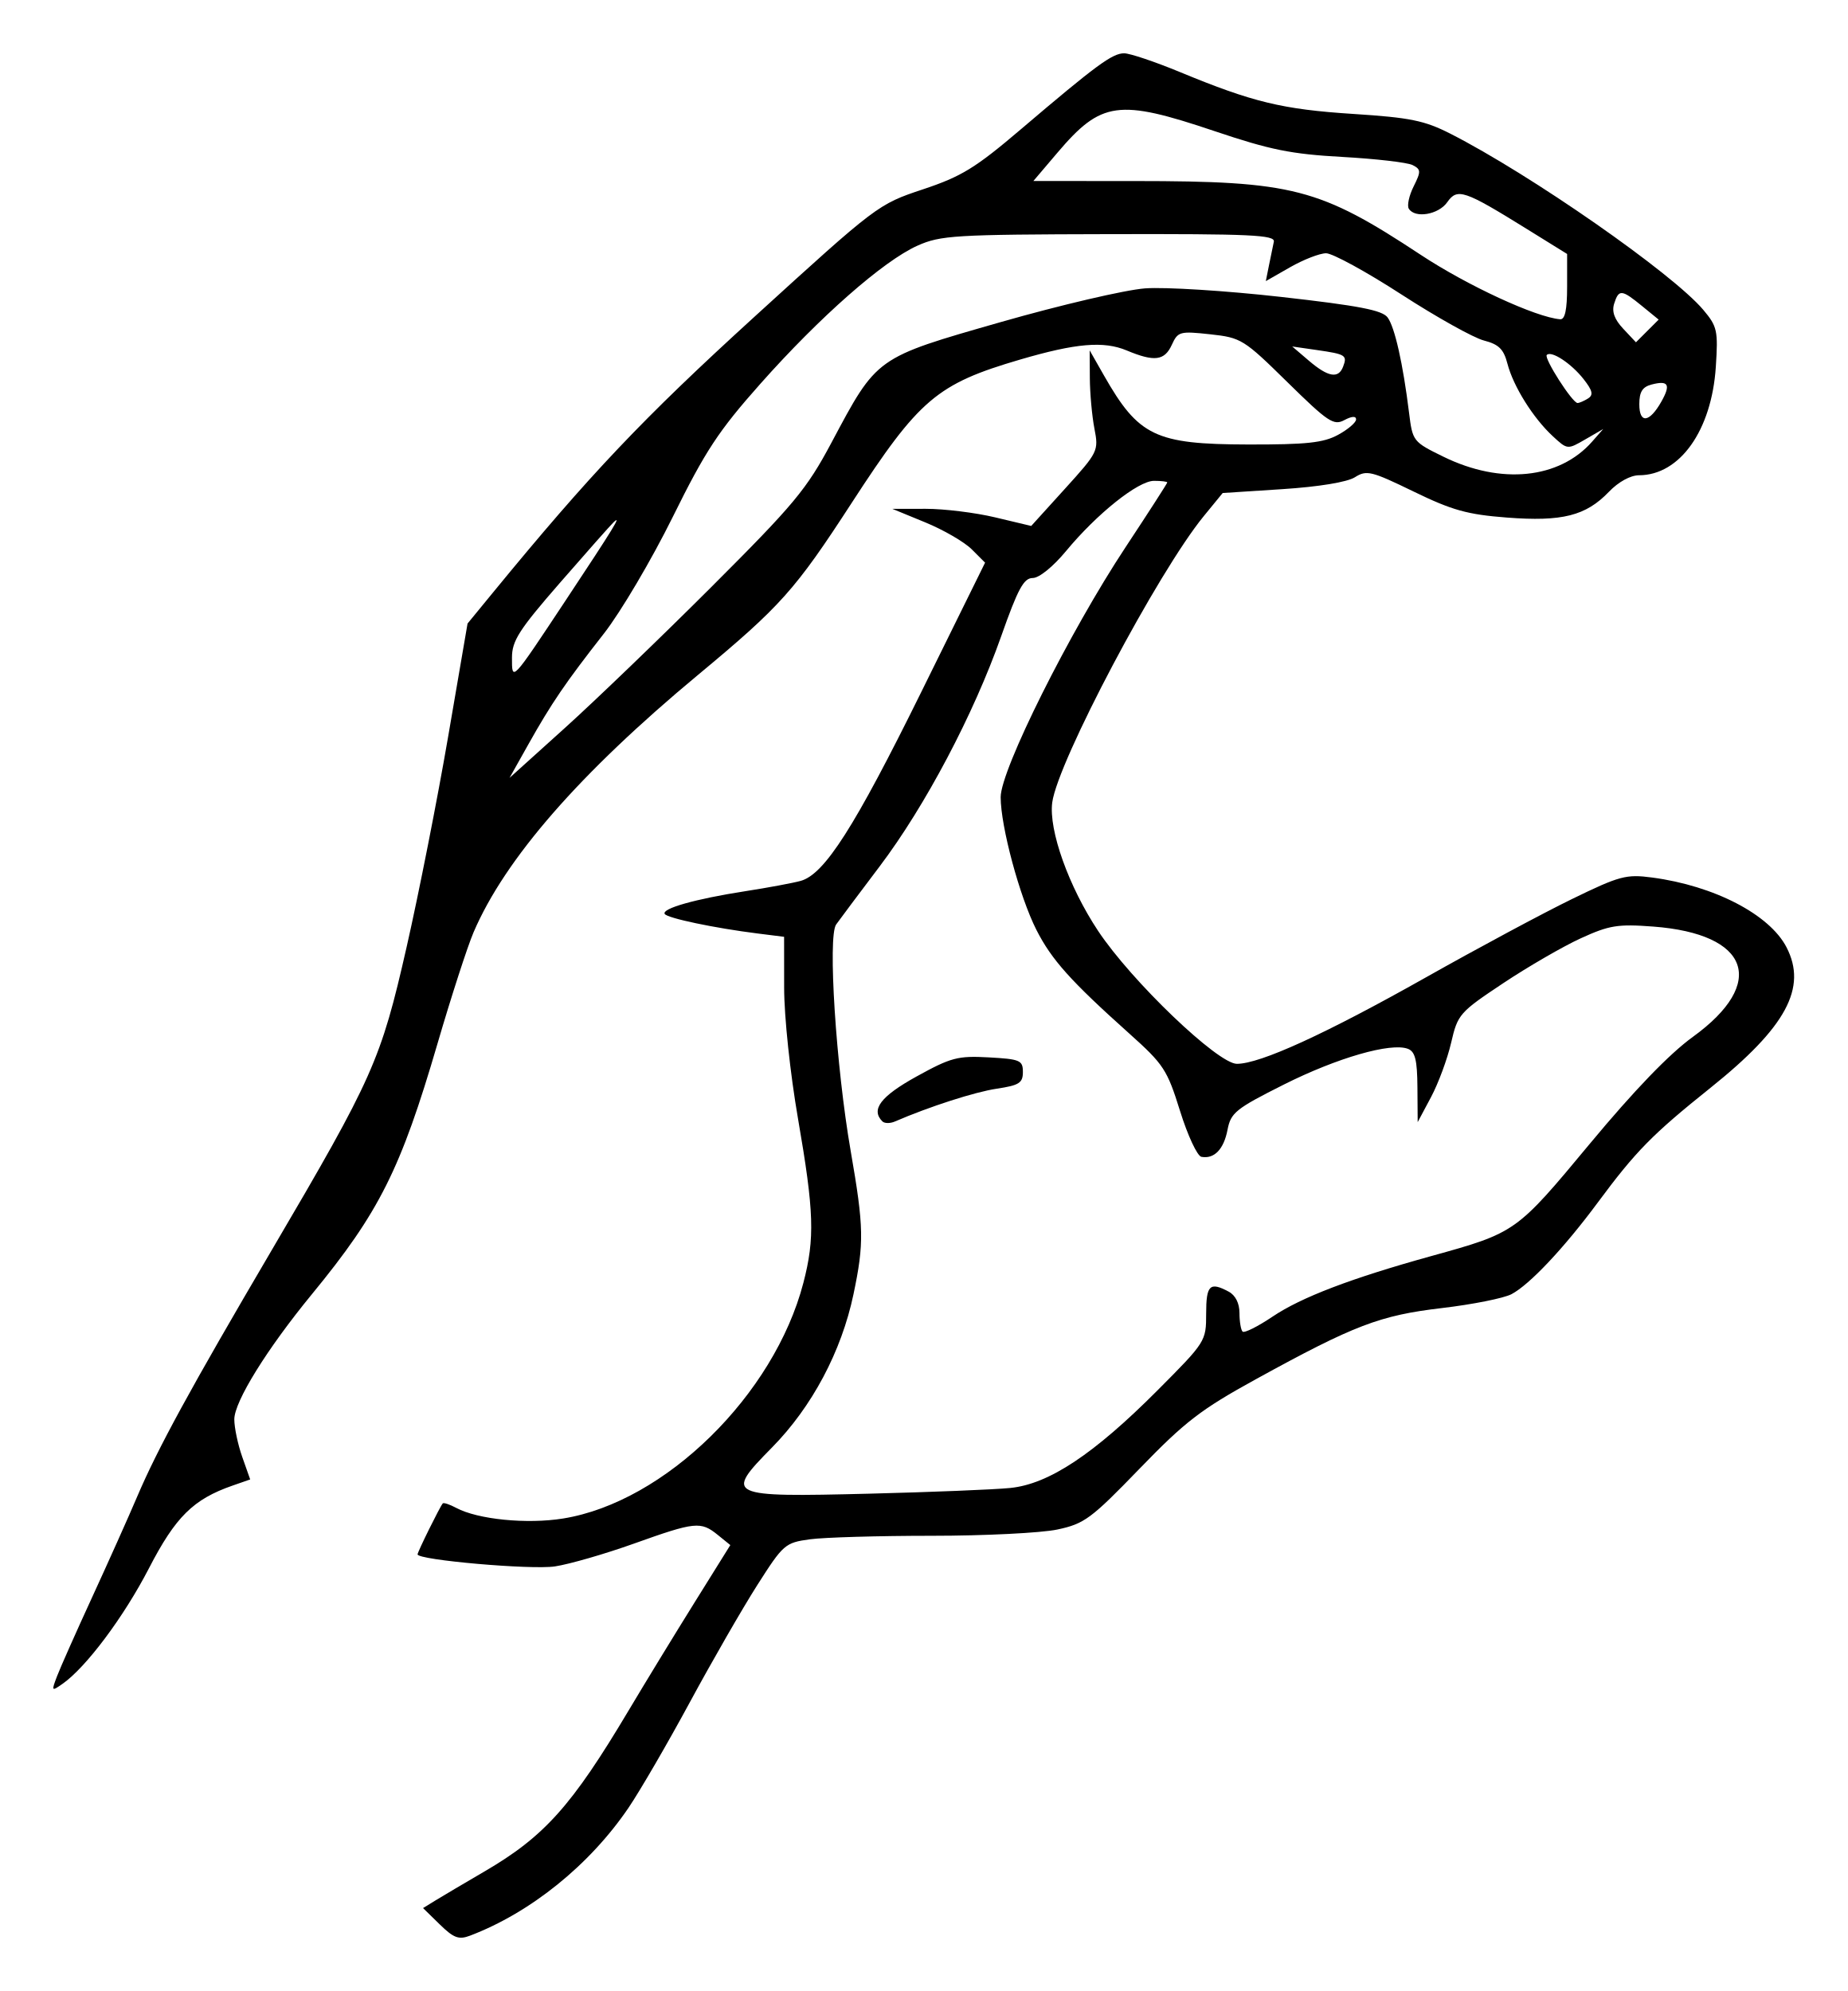
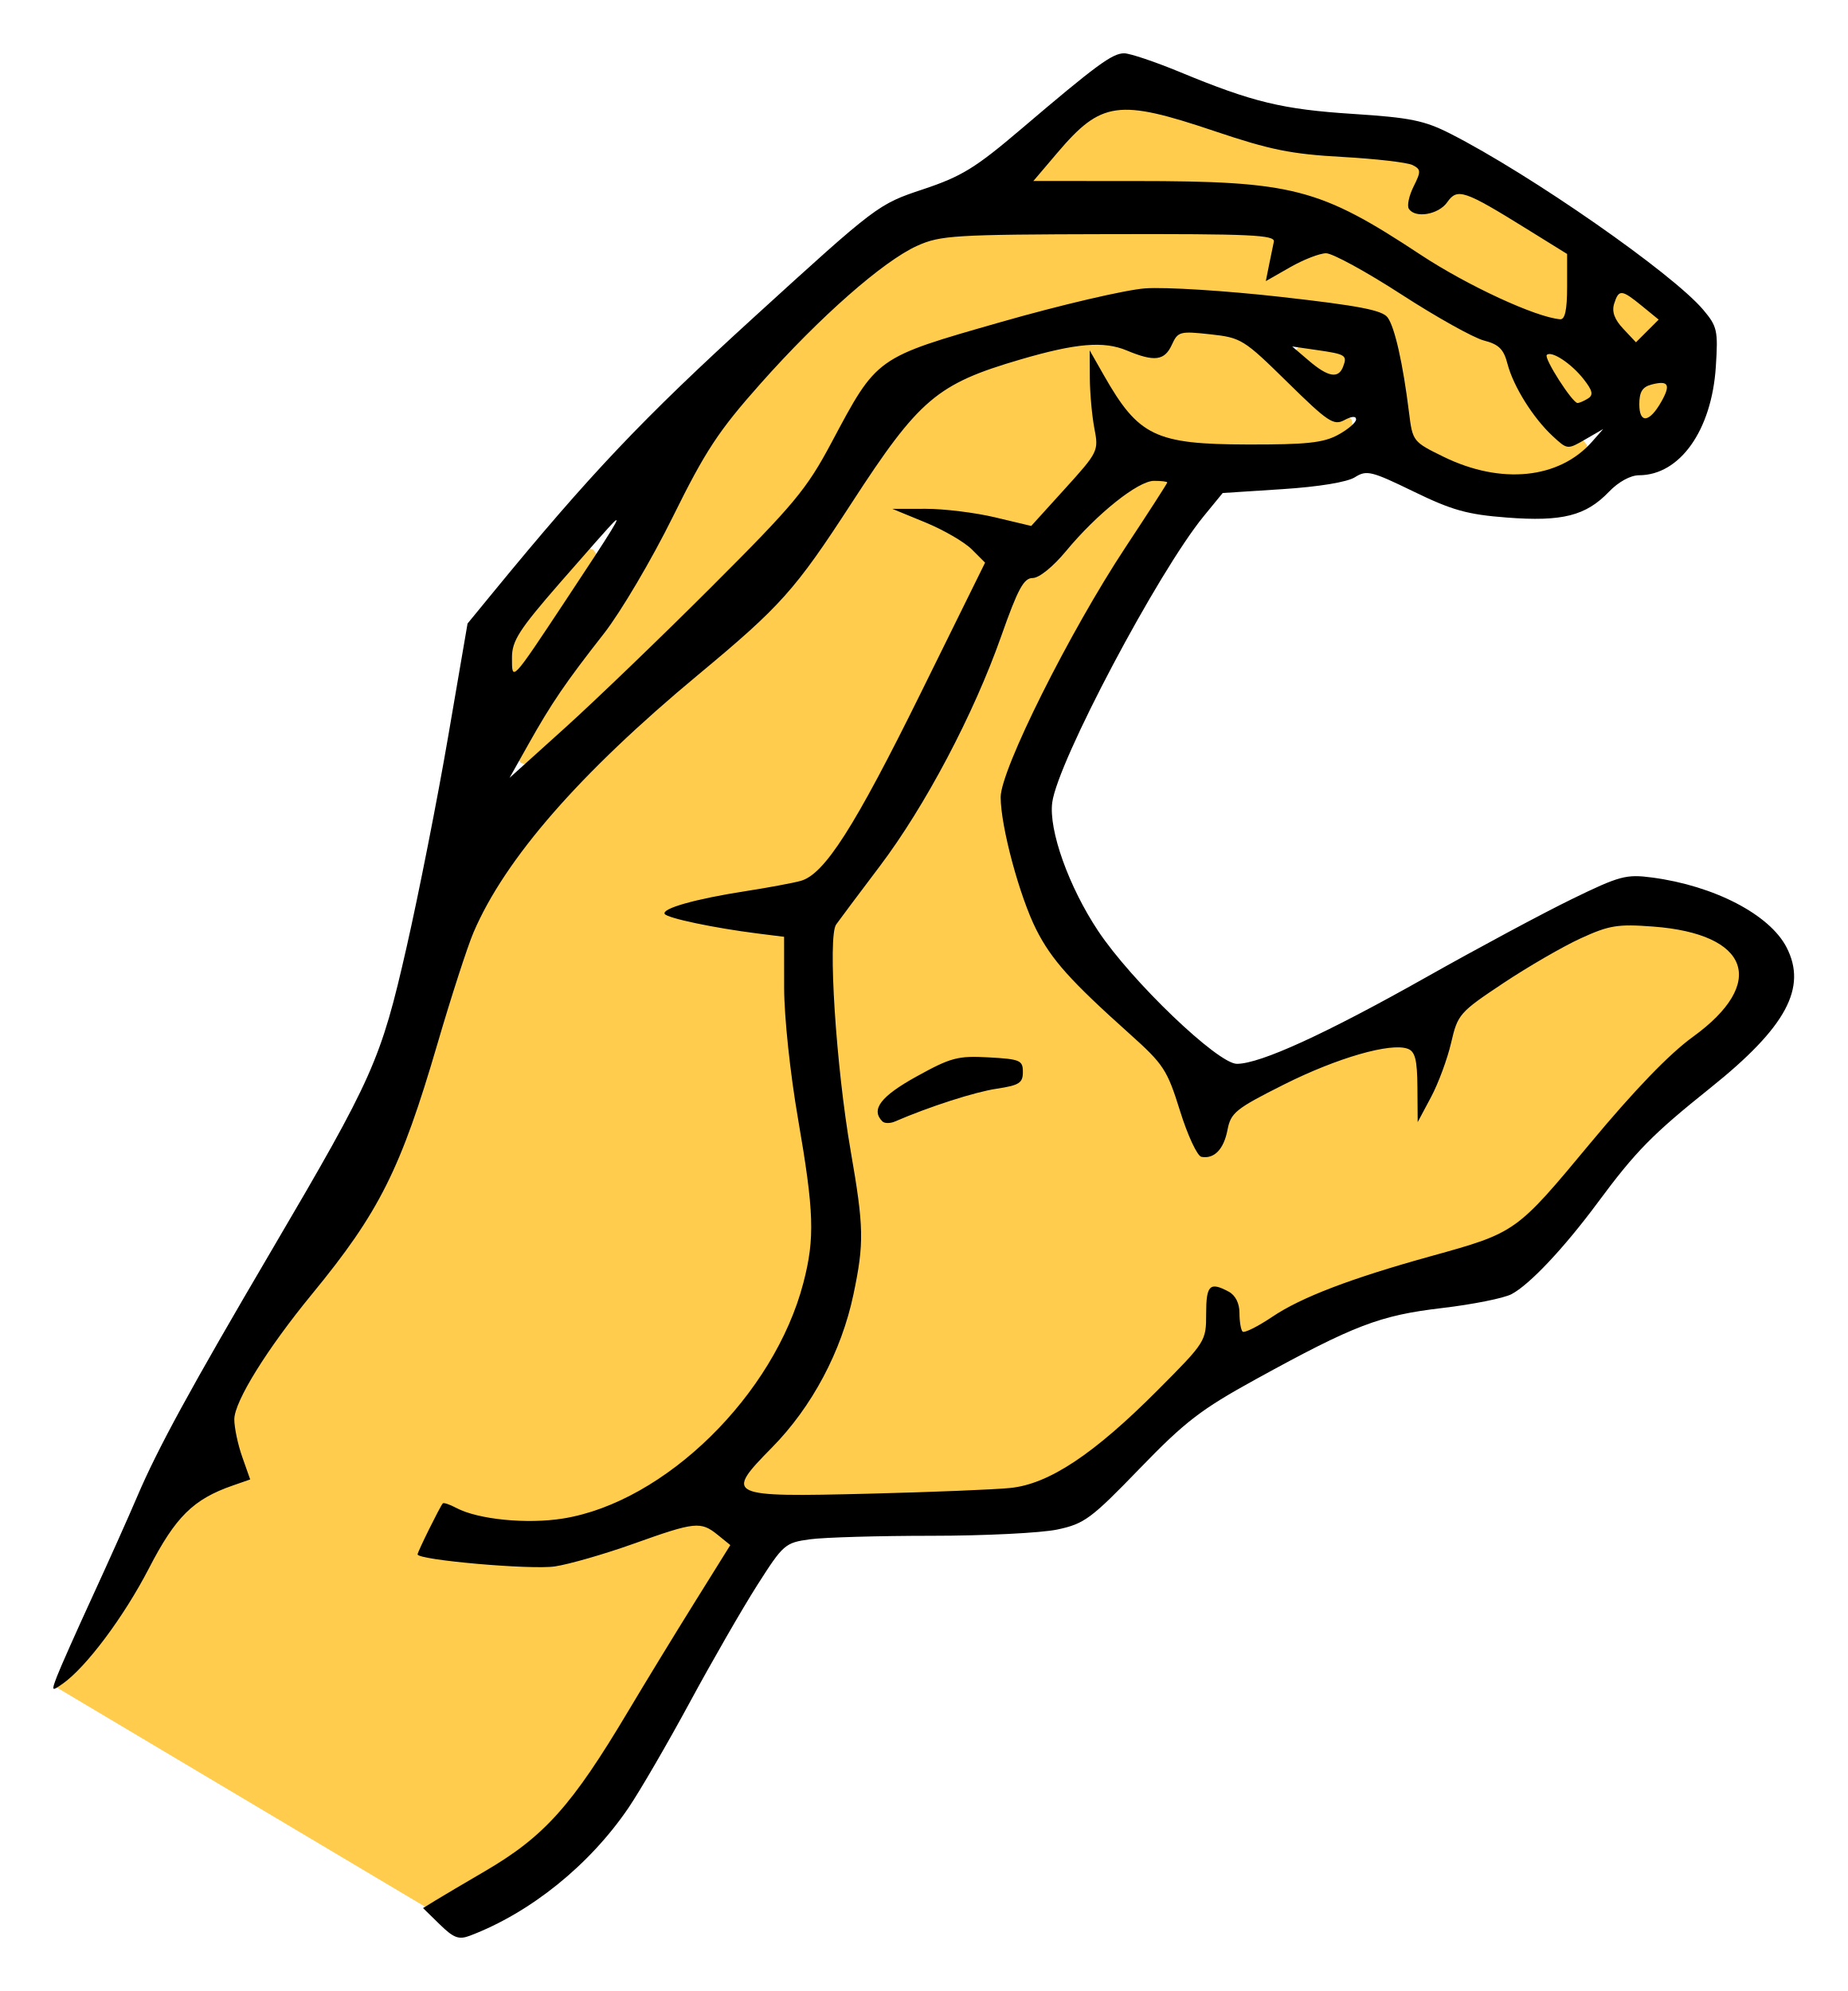
<svg xmlns="http://www.w3.org/2000/svg" id="svg2" version="1.1" width="415.831" height="448.235" viewBox="0 0 415.831 448.235">
  <defs id="defs6" />
+   <path id="skin" style="fill:#ffcc4d;fill-rule:evenodd;stroke:none" d="M133.50,123.75 132.00,123.25 130.50,123.75 116.25,140.50 114.25,144.00 113.75,145.75 113.75,149.75 114.75,151.00 116.25,151.50 117.75,151.00 121.00,147.00 134.25,127.00 134.50,125.00ZM391.50,215.00 389.00,212.25 386.75,210.75 381.00,208.50 371.75,207.00 363.50,207.00 358.25,208.50 349.75,212.50 343.75,216.00 329.75,225.50 327.50,227.75 326.25,229.75 323.75,239.00 320.50,246.25 320.00,238.50 319.25,236.50 317.75,235.00 315.50,234.25 313.75,234.25 306.75,235.50 293.50,240.25 280.25,247.00 275.75,250.75 275.00,252.25 274.50,255.25 273.00,258.25 272.00,259.00 270.75,259.00 268.00,253.25 264.50,242.75 262.50,239.25 255.50,232.00 243.25,220.75 239.25,216.25 235.50,210.75 233.00,205.75 230.00,197.25 227.75,188.75 226.50,181.75 226.50,178.25 228.00,173.50 232.50,163.00 239.25,149.50 250.50,129.75 263.25,110.25 263.00,108.00 260.75,106.75 259.00,106.75 254.25,108.75 249.75,112.00 244.75,116.50 234.50,127.50 232.50,128.75 230.25,129.25 228.75,130.75 226.75,134.50 219.25,154.50 209.75,173.75 199.25,190.75 186.50,207.75 186.00,209.75 186.00,224.00 186.50,231.75 188.50,251.00 192.00,272.25 192.00,283.50 190.00,293.75 186.00,305.00 183.25,310.50 179.00,317.25 175.75,321.50 169.00,328.50 166.25,332.00 166.25,335.25 167.25,336.25 170.00,337.25 174.50,337.75 209.00,337.25 228.00,336.25 234.25,334.50 238.50,332.50 244.50,328.75 252.25,322.50 270.25,304.50 272.50,300.25 272.75,292.25 273.25,291.00 274.25,291.00 276.50,292.50 277.50,295.25 277.75,299.25 278.75,300.50 280.25,301.00 284.25,299.25 292.25,294.25 297.25,292.00 312.25,286.75 334.00,280.50 339.50,278.00 342.75,275.75 351.25,267.25 362.75,253.25 372.25,242.75 378.00,237.25 384.50,232.25 389.25,227.50 390.75,225.50 392.50,221.50 392.50,217.50ZM228.50,240.25 228.75,241.50 227.75,243.00 221.75,244.00 214.50,246.00 200.75,251.25 199.50,251.25 198.75,250.25 199.50,248.50 202.75,245.75 214.00,239.75 216.25,239.25 223.75,239.25 228.00,239.75ZM375.25,85.25 372.75,84.75 370.25,85.50 368.25,87.00 367.50,88.50 367.50,93.25 368.75,94.75 370.25,95.25 372.00,94.75 374.50,92.00 376.25,88.50 376.25,86.50ZM348.00,79.00 347.00,80.25 347.00,82.00 351.50,89.25 353.75,91.50 355.25,92.00 357.75,91.00 359.25,89.25 359.25,87.25 357.50,84.50 352.00,79.50 349.50,78.50ZM291.75,78.75 291.75,80.25 293.00,81.75 297.00,84.75 299.00,85.50 302.00,85.00 303.75,82.50 303.50,79.75 302.50,78.75 300.50,78.00 294.25,77.00 292.75,77.50ZM304.25,94.50 303.50,93.75 302.00,93.25 300.25,93.50 298.50,92.50 283.50,78.25 280.50,76.00 275.75,74.25 269.75,73.50 266.00,73.50 264.50,74.00 263.00,75.50 261.75,78.00 260.00,79.25 256.75,78.75 249.50,76.25 246.25,76.25 245.25,76.75 243.00,76.25 233.50,78.25 225.00,80.75 217.00,83.75 210.75,87.25 206.25,91.00 197.50,101.50 183.00,123.50 175.00,133.75 168.25,140.50 149.25,156.50 138.75,166.00 123.25,182.00 112.50,195.75 107.50,204.00 104.00,211.75 91.75,251.25 85.25,266.75 78.00,278.75 59.50,302.75 54.25,311.00 52.00,315.50 51.25,318.00 51.25,321.50 52.25,326.25 54.25,332.00 45.50,335.75 42.00,338.25 39.25,341.00 34.75,347.25 30.50,355.50 25.25,364.00 17.25,374.25 12.50,378.50 12.50,379.75 96.50,429.75 98.50,429.00 113.50,420.00 121.50,414.00 128.50,406.75 137.25,394.50 151.00,371.50 165.00,349.25 165.25,347.25 161.25,343.50 158.00,342.00 152.75,342.50 136.25,348.25 124.75,351.25 110.75,351.00 97.00,349.50 95.75,349.00 97.00,346.00 100.50,339.75 106.50,342.25 111.50,343.25 126.25,343.25 133.50,341.50 140.50,338.75 151.00,332.50 155.25,329.25 163.00,322.00 169.00,315.00 175.50,305.25 180.00,295.75 182.25,288.75 183.50,282.50 183.50,268.75 179.25,241.75 178.00,230.00 177.75,211.00 176.75,209.75 175.25,209.25 159.00,207.00 152.25,205.25 159.25,203.25 175.00,200.75 181.25,199.25 183.75,197.75 188.00,193.25 192.00,187.50 199.50,174.25 222.50,128.00 222.25,125.50 218.00,121.25 214.00,118.75 208.00,116.00 210.25,115.75 219.25,116.75 230.75,119.50 233.00,119.00 244.50,106.50 247.75,101.75 248.00,98.00 246.75,91.00 246.75,84.75 251.50,92.25 256.00,96.75 258.75,98.50 265.00,100.50 272.25,101.25 295.00,101.00 300.75,99.50 303.25,98.00 304.50,96.50ZM365.00,64.50 363.50,65.00 362.25,66.25 361.50,68.50 361.50,70.50 362.25,72.50 363.75,74.50 366.50,77.25 368.25,77.75 369.75,77.25 373.75,73.25 374.00,71.25 368.50,66.25ZM357.25,100.25 356.25,99.00 354.75,98.50 352.75,99.25 347.25,94.00 343.50,88.50 341.00,83.25 340.25,80.25 339.25,78.25 337.75,76.75 329.50,73.25 308.75,60.50 300.75,56.25 298.50,55.50 293.25,57.00 287.00,60.25 287.75,56.00 287.50,53.25 285.25,52.00 281.75,51.50 229.25,51.25 218.25,51.50 209.00,52.75 203.25,55.25 198.25,58.50 188.00,67.00 172.00,83.00 162.25,94.50 155.50,104.75 146.25,123.00 139.75,134.25 136.00,140.00 126.50,152.25 122.50,158.25 116.25,169.00 116.25,170.50 117.25,171.75 118.75,172.25 120.25,171.75 147.50,146.25 173.00,120.75 178.75,114.50 183.25,108.75 187.00,102.75 193.00,91.25 196.00,86.75 198.75,83.75 203.50,80.75 208.25,78.75 223.00,74.25 243.75,68.75 258.75,66.00 278.25,67.00 305.25,70.25 309.50,71.25 311.50,73.00 314.00,82.25 316.25,97.75 317.00,99.25 321.00,102.50 327.50,105.50 333.00,107.25 337.75,108.00 343.50,108.00 347.50,107.25 353.75,104.75 357.00,102.25ZM232.50,38.75 232.75,40.75 235.00,42.00 274.50,42.25 283.50,43.00 291.75,44.50 298.00,46.50 304.00,49.25 326.25,63.00 340.50,70.00 350.75,73.25 352.25,72.75 353.50,71.00 354.00,66.75 354.00,57.00 352.75,55.50 335.50,45.00 330.00,42.50 327.75,42.25 326.25,42.75 323.00,46.00 321.25,46.75 318.75,46.75 318.25,46.25 318.25,45.00 320.50,40.00 320.50,37.75 319.50,36.50 317.25,35.50 308.50,34.25 298.00,33.75 289.50,32.75 278.75,30.00 263.00,24.75 257.25,23.50 251.50,23.25 247.50,24.25 243.25,26.75 239.25,30.50Z" />
  <path style="fill:#000000" d="m 98.989,433.25 -3.766,-3.682 2.821,-1.736 c 1.551,-0.955 6.477,-3.867 10.946,-6.472 13.525,-7.884 19.702,-14.775 32.479,-36.235 3.684,-6.188 10.348,-17.107 14.808,-24.265 l 8.11,-13.015 -2.837,-2.297 c -3.82,-3.093 -5.072,-2.963 -18.841,1.959 -6.548,2.341 -14.562,4.654 -17.808,5.141 -5.357,0.803 -30.911,-1.439 -30.911,-2.713 0,-0.56 5.04,-10.757 5.672,-11.473 0.2,-0.228 1.564,0.228 3.029,1.012 4.861,2.602 15.913,3.7 24.049,2.389 22.93,-3.693 47.513,-27.805 54.09,-53.053 2.612,-10.029 2.417,-16.007 -1.204,-36.935 -1.774,-10.252 -3.119,-22.943 -3.125,-29.485 l -0.01,-11.486 -5.938,-0.745 c -9.734,-1.222 -20.348,-3.453 -20.933,-4.401 -0.751,-1.216 6.893,-3.376 18.121,-5.12 5.156,-0.801 10.781,-1.849 12.5,-2.328 5.348,-1.492 12.138,-12.128 27.073,-42.411 l 14.415,-29.227 -3.001,-3.001 c -1.65,-1.65 -6.345,-4.375 -10.432,-6.055 l -7.431,-3.055 7.5,-0.011 c 4.125,-0.006 11.156,0.859 15.625,1.923 l 8.125,1.935 7.61,-8.395 c 7.447,-8.216 7.588,-8.505 6.617,-13.516 -0.546,-2.816 -1.011,-7.933 -1.033,-11.37 l -0.039,-6.25 3.203,5.625 c 7.808,13.713 11.566,15.519 32.392,15.567 13.22,0.03 17.008,-0.375 20.312,-2.172 2.234,-1.215 4.062,-2.777 4.062,-3.471 0,-0.799 -0.975,-0.74 -2.657,0.16 -2.388,1.278 -3.687,0.41 -12.812,-8.559 -9.819,-9.651 -10.394,-10.007 -17.363,-10.767 -6.831,-0.744 -7.283,-0.621 -8.638,2.353 -1.643,3.605 -3.916,3.893 -10.155,1.287 -5.192,-2.169 -11.404,-1.64 -23.967,2.04 -18.767,5.498 -22.759,8.895 -37.95,32.291 -12.769,19.667 -15.932,23.207 -34.582,38.708 -26.642,22.144 -43.426,41.394 -50.519,57.94 -1.371,3.198 -5.021,14.467 -8.112,25.042 -8.283,28.339 -13.11,37.973 -28.287,56.456 -10.102,12.303 -17.457,24.168 -17.457,28.162 0,1.869 0.804,5.679 1.787,8.465 l 1.787,5.065 -3.975,1.384 c -8.835,3.077 -12.827,7.027 -18.812,18.615 -5.64,10.921 -14.145,22.297 -19.441,26.007 -2.493,1.746 -2.538,1.685 -1.254,-1.693 0.733,-1.928 4.308,-9.973 7.945,-17.88 3.637,-7.906 8.17,-18.031 10.072,-22.5 4.646,-10.913 11.959,-24.314 30.353,-55.625 22.802,-38.814 24.524,-42.683 30.312,-68.125 2.737,-12.031 6.945,-33.349 9.351,-47.374 l 4.374,-25.499 5.741,-7.001 c 21.872,-26.676 33.671,-39.121 58.843,-62.068 27.548,-25.113 27.825,-25.322 37.894,-28.676 8.73,-2.908 11.811,-4.797 22.115,-13.568 C 246.781,14.64 250.37,12 253.033,12 c 1.291,0 6.957,1.906 12.59,4.237 16.388,6.779 23.056,8.389 38.992,9.414 12.782,0.822 16.009,1.478 21.825,4.436 18.044,9.177 50.057,31.478 56.956,39.678 3.143,3.735 3.347,4.664 2.814,12.819 -0.934,14.302 -8.089,24.399 -17.298,24.412 -1.918,0.003 -4.634,1.498 -6.769,3.726 -5.179,5.406 -10.52,6.754 -22.964,5.797 -8.899,-0.684 -12.318,-1.638 -20.987,-5.853 -9.527,-4.633 -10.585,-4.891 -13.216,-3.226 -1.742,1.102 -8.121,2.151 -16.313,2.681 l -13.453,0.872 -4.248,5.191 c -10.316,12.607 -32.882,55.254 -34.115,64.471 -0.833,6.231 3.716,18.976 10.322,28.919 7.516,11.314 26.946,29.926 31.241,29.926 5.246,0 19.979,-6.741 42.592,-19.489 11.613,-6.547 26.379,-14.467 32.812,-17.6 10.753,-5.238 12.21,-5.629 18.059,-4.853 13.973,1.854 26.43,8.318 30.245,15.695 4.72,9.127 -0.082,18.012 -17.103,31.642 -13.123,10.509 -16.806,14.259 -25.394,25.855 -7.572,10.224 -15.328,18.463 -19.4,20.607 -1.73,0.911 -8.761,2.316 -15.625,3.123 -14.017,1.647 -19.735,3.832 -41.854,15.991 -12.441,6.839 -15.973,9.554 -26.25,20.183 -10.905,11.278 -12.416,12.396 -18.499,13.689 -3.643,0.774 -16.362,1.408 -28.263,1.408 -11.901,0 -24.243,0.357 -27.426,0.793 -5.59,0.766 -5.993,1.117 -11.851,10.312 -3.335,5.236 -10.171,17.113 -15.191,26.394 -5.02,9.281 -11.23,19.969 -13.799,23.75 -8.744,12.871 -22.034,23.594 -35.666,28.777 -2.531,0.962 -3.668,0.54 -6.805,-2.526 z M 227.417,334.984 c 8.677,-0.876 18.795,-7.59 33.135,-21.986 10.832,-10.874 10.938,-11.041 10.938,-17.239 0,-6.455 0.813,-7.249 5.082,-4.965 1.506,0.806 2.418,2.613 2.418,4.792 0,1.924 0.315,3.812 0.699,4.197 0.384,0.384 3.416,-1.13 6.738,-3.365 6.475,-4.358 17.668,-8.631 35.688,-13.625 19.101,-5.294 19.139,-5.321 35.737,-25.302 9.994,-12.031 17.89,-20.224 23.184,-24.055 16.768,-12.135 12.805,-23.193 -8.901,-24.835 -8.005,-0.605 -9.911,-0.297 -16.326,2.64 -3.995,1.829 -11.849,6.376 -17.454,10.106 -9.851,6.555 -10.241,7 -11.722,13.405 -0.842,3.644 -2.881,9.156 -4.531,12.25 l -3,5.625 -0.057,-7.852 c -0.044,-6.142 -0.51,-8.026 -2.141,-8.652 -3.826,-1.468 -15.916,2.014 -27.916,8.04 -10.838,5.443 -11.946,6.332 -12.688,10.188 -0.846,4.398 -2.989,6.618 -5.877,6.087 -0.929,-0.171 -3.092,-4.811 -4.805,-10.311 -2.904,-9.32 -3.682,-10.507 -11.436,-17.45 -13.208,-11.828 -17.498,-16.62 -20.913,-23.36 -3.768,-7.437 -8.031,-23.282 -8.031,-29.854 0,-6.154 15.489,-37.163 28.094,-56.247 5.173,-7.832 9.406,-14.403 9.406,-14.602 0,-0.199 -1.345,-0.362 -2.989,-0.362 -3.57,0 -12.84,7.402 -19.795,15.806 -2.92,3.529 -6.059,6.069 -7.5,6.069 -2.02,0 -3.334,2.427 -7.104,13.125 -6.198,17.584 -17.085,38.205 -27.332,51.769 -4.622,6.118 -9.04,12.02 -9.816,13.115 -1.914,2.699 -0.037,31.903 3.277,50.986 2.978,17.15 3.048,20.736 0.629,32.255 -2.701,12.867 -9.341,25.358 -18.332,34.49 -10.779,10.948 -10.242,11.203 21.941,10.404 13.831,-0.343 28.095,-0.921 31.7,-1.285 z m -28.806,-82.529 c -2.653,-2.653 -0.376,-5.645 7.686,-10.101 7.746,-4.281 9.287,-4.69 16.25,-4.306 7.068,0.389 7.692,0.657 7.692,3.296 0,2.465 -0.835,2.997 -5.888,3.755 -4.962,0.744 -15.167,4.033 -22.928,7.39 -1.067,0.462 -2.333,0.447 -2.812,-0.033 z M 160.26,132.005 c 18.502,-18.488 21.293,-21.844 26.875,-32.319 10.351,-19.424 9.867,-19.079 38.104,-27.169 13.406,-3.841 28.031,-7.259 32.5,-7.595 4.469,-0.336 18.237,0.528 30.596,1.921 17.586,1.982 22.805,2.99 24.008,4.635 1.61,2.202 3.45,10.393 4.814,21.424 0.797,6.447 0.891,6.567 7.776,9.935 12.94,6.331 26.036,4.995 33.431,-3.411 l 2.5,-2.841 -4.029,2.333 c -4.021,2.329 -4.035,2.327 -7.337,-0.729 -4.415,-4.086 -8.871,-11.215 -10.188,-16.298 -0.854,-3.295 -1.936,-4.361 -5.317,-5.237 -2.334,-0.605 -10.69,-5.274 -18.568,-10.376 -7.878,-5.102 -15.502,-9.269 -16.942,-9.261 -1.44,0.008 -5.082,1.423 -8.091,3.143 l -5.472,3.128 0.707,-3.534 c 0.389,-1.944 0.883,-4.343 1.097,-5.331 0.333,-1.533 -5.122,-1.784 -37.109,-1.711 -34.788,0.08 -37.907,0.268 -43.125,2.604 -7.647,3.423 -21.943,15.996 -35.316,31.06 -9.457,10.652 -12.376,15.087 -19.742,30 -4.755,9.625 -11.727,21.438 -15.494,26.25 -8.676,11.084 -11.799,15.666 -17.039,25 l -4.21,7.5 12.463,-11.245 c 6.855,-6.185 21.754,-20.528 33.11,-31.875 z m -32.91,3.12 c 10.882,-16.43 12.734,-19.454 10.713,-17.5 -0.711,0.688 -6.137,6.816 -12.058,13.619 -9.183,10.55 -10.766,13.022 -10.766,16.812 0,5.44 -0.193,5.646 12.111,-12.931 z M 373.956,90.408 c 2.161,-3.832 1.587,-4.83 -2.209,-3.838 -2.062,0.539 -2.758,1.657 -2.758,4.43 0,4.448 2.278,4.177 4.967,-0.592 z m -16.492,-0.712 c 1.237,-0.785 1.002,-1.775 -1.034,-4.364 -2.778,-3.531 -7.234,-6.455 -8.266,-5.424 -0.711,0.711 5.781,10.85 6.929,10.822 0.424,-0.011 1.491,-0.476 2.371,-1.034 z m -55.156,-7.126 c 0.991,-2.583 0.61,-2.827 -5.866,-3.761 l -5.578,-0.805 3.75,3.203 c 4.322,3.691 6.643,4.102 7.694,1.364 z M 369.604,68.895 c -4.607,-3.764 -5.233,-3.818 -6.274,-0.539 -0.572,1.802 0.057,3.547 2.038,5.656 l 2.865,3.05 2.555,-2.555 2.555,-2.555 -3.74,-3.056 z m -16.865,-4.307 0,-7.411 -9.062,-5.622 c -14.139,-8.771 -15.647,-9.277 -17.925,-6.025 -1.964,2.804 -7.263,3.695 -8.648,1.453 -0.43,-0.696 0.057,-2.949 1.083,-5.006 1.691,-3.389 1.669,-3.841 -0.229,-4.813 -1.152,-0.59 -8.282,-1.416 -15.845,-1.835 -11.5,-0.638 -16.195,-1.586 -28.691,-5.796 -21.706,-7.313 -25.524,-6.787 -35.44,4.883 l -5.382,6.333 22.882,0.009 c 35.553,0.015 41.482,1.546 64.307,16.611 10.52,6.943 25.961,14.08 31.387,14.507 1.088,0.086 1.562,-2.127 1.562,-7.288 z" id="path4064" />
</svg>
